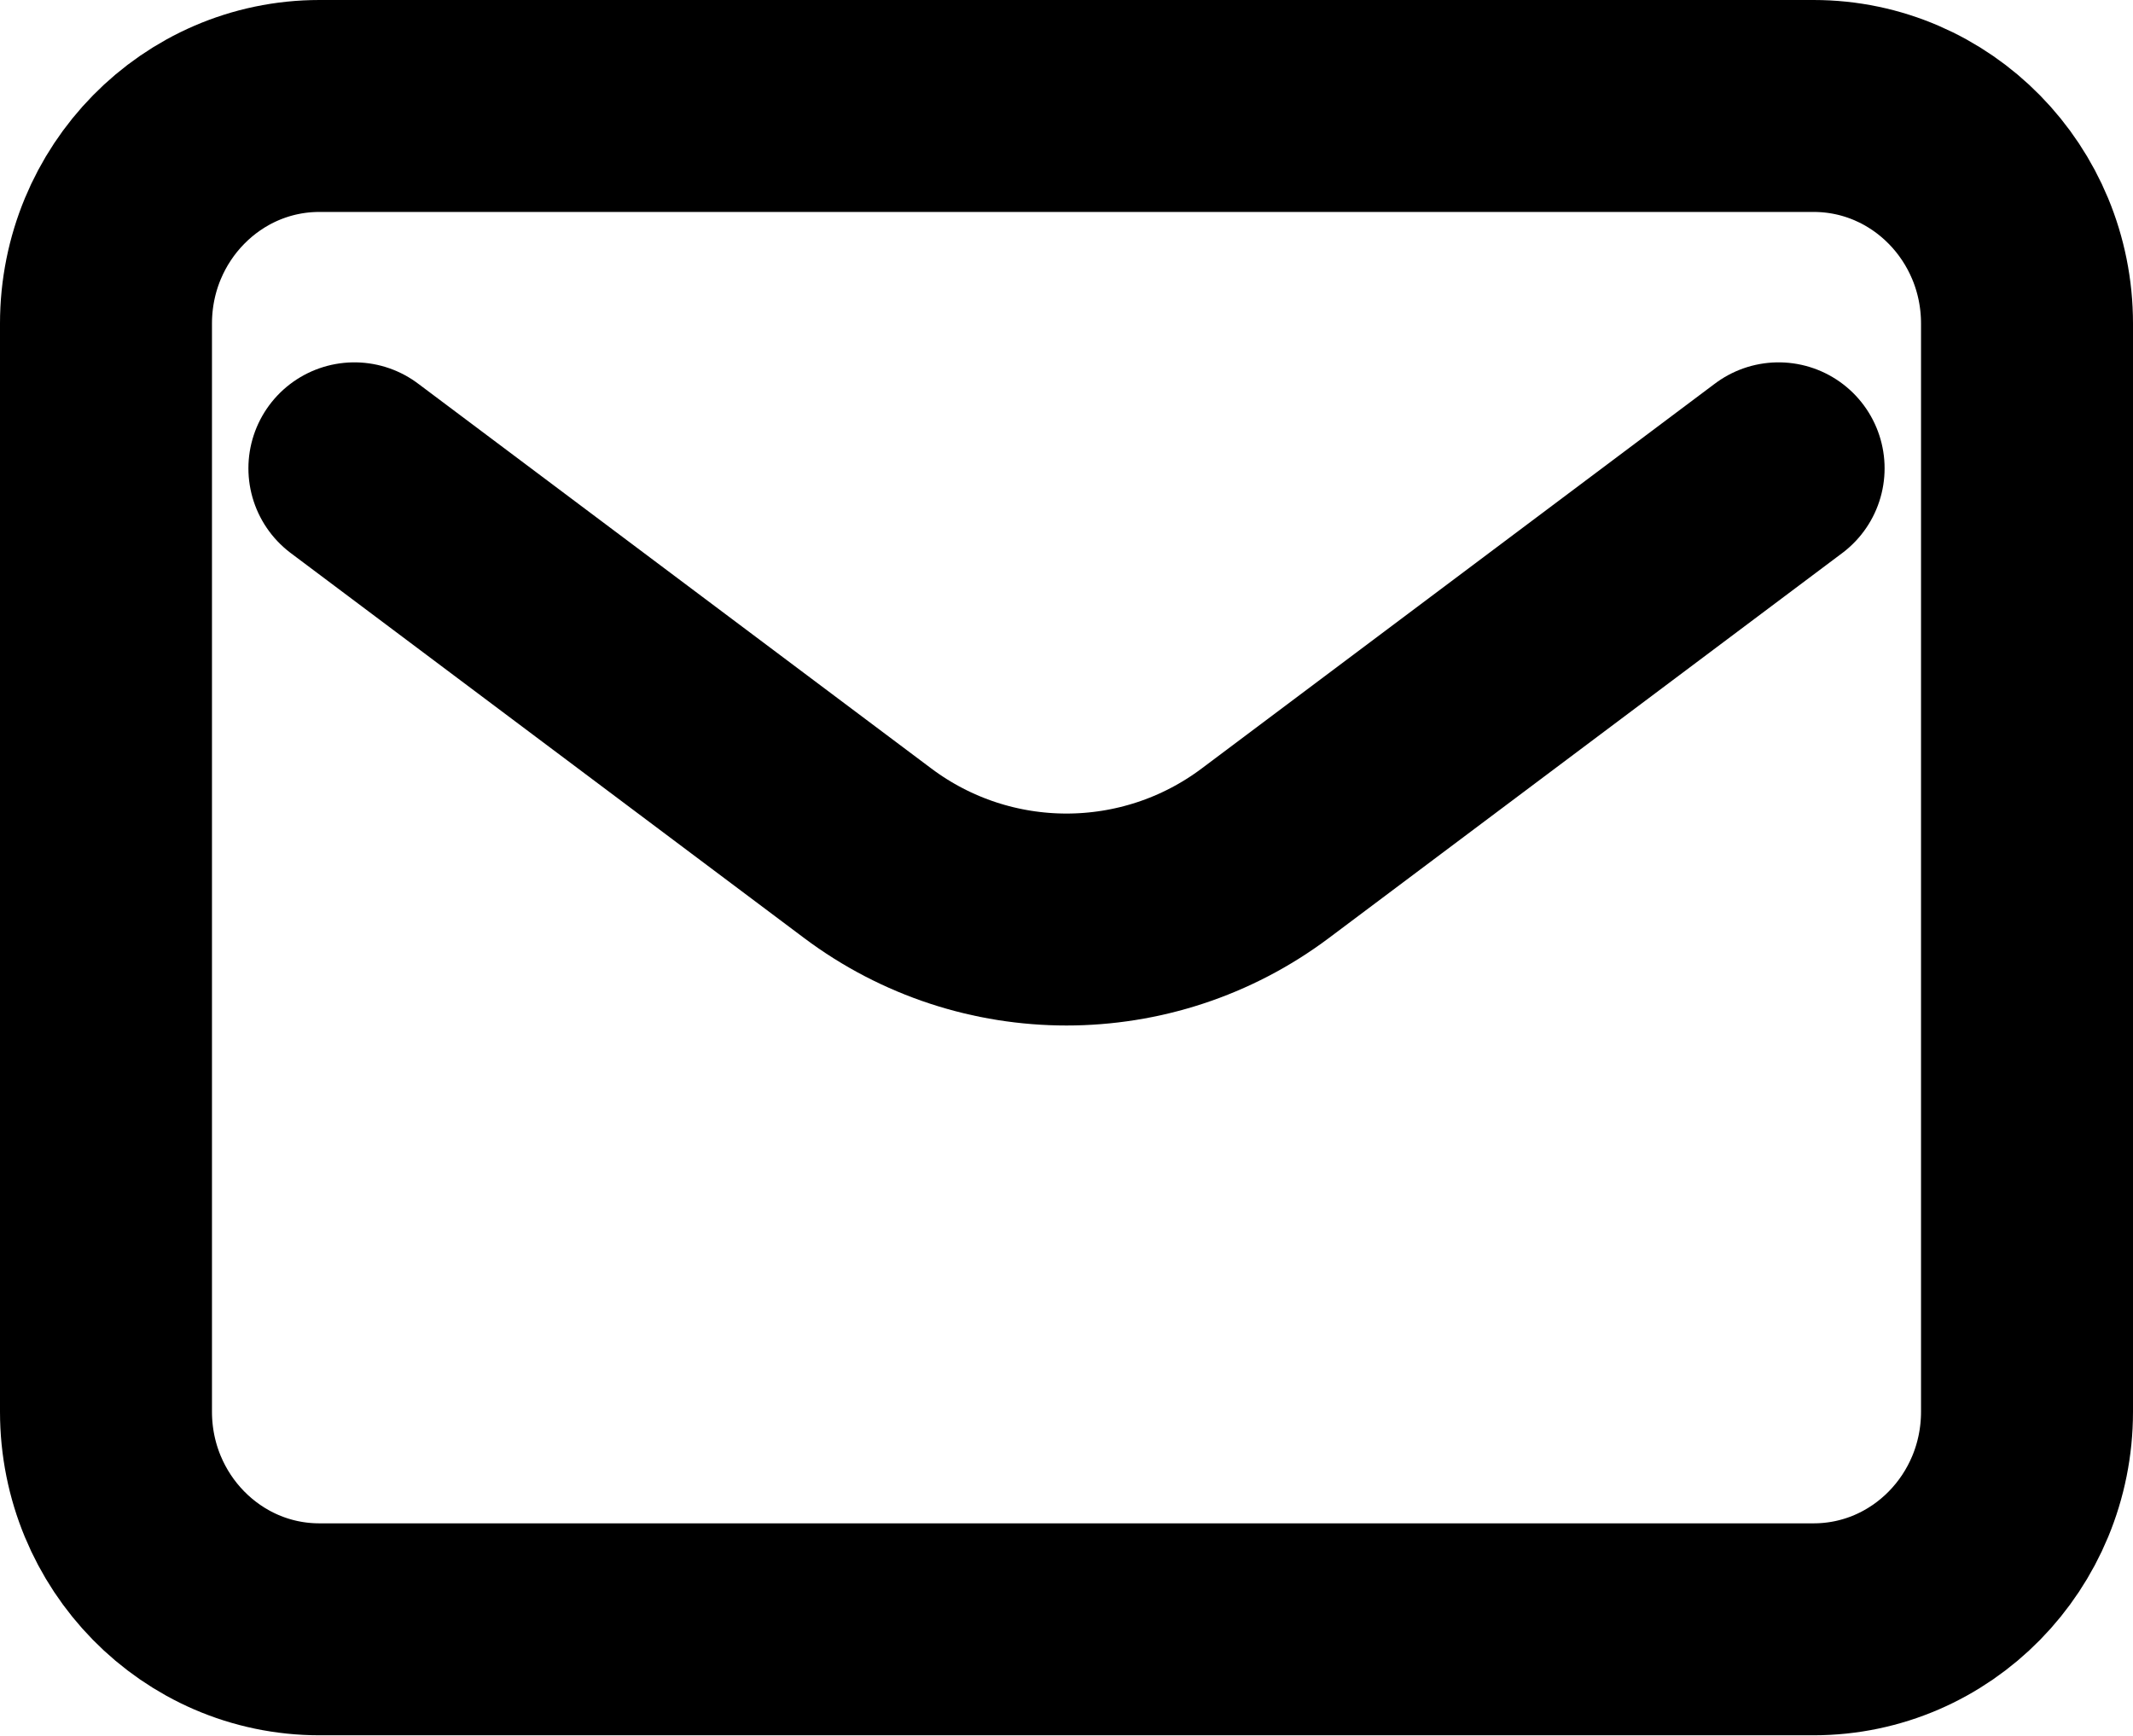
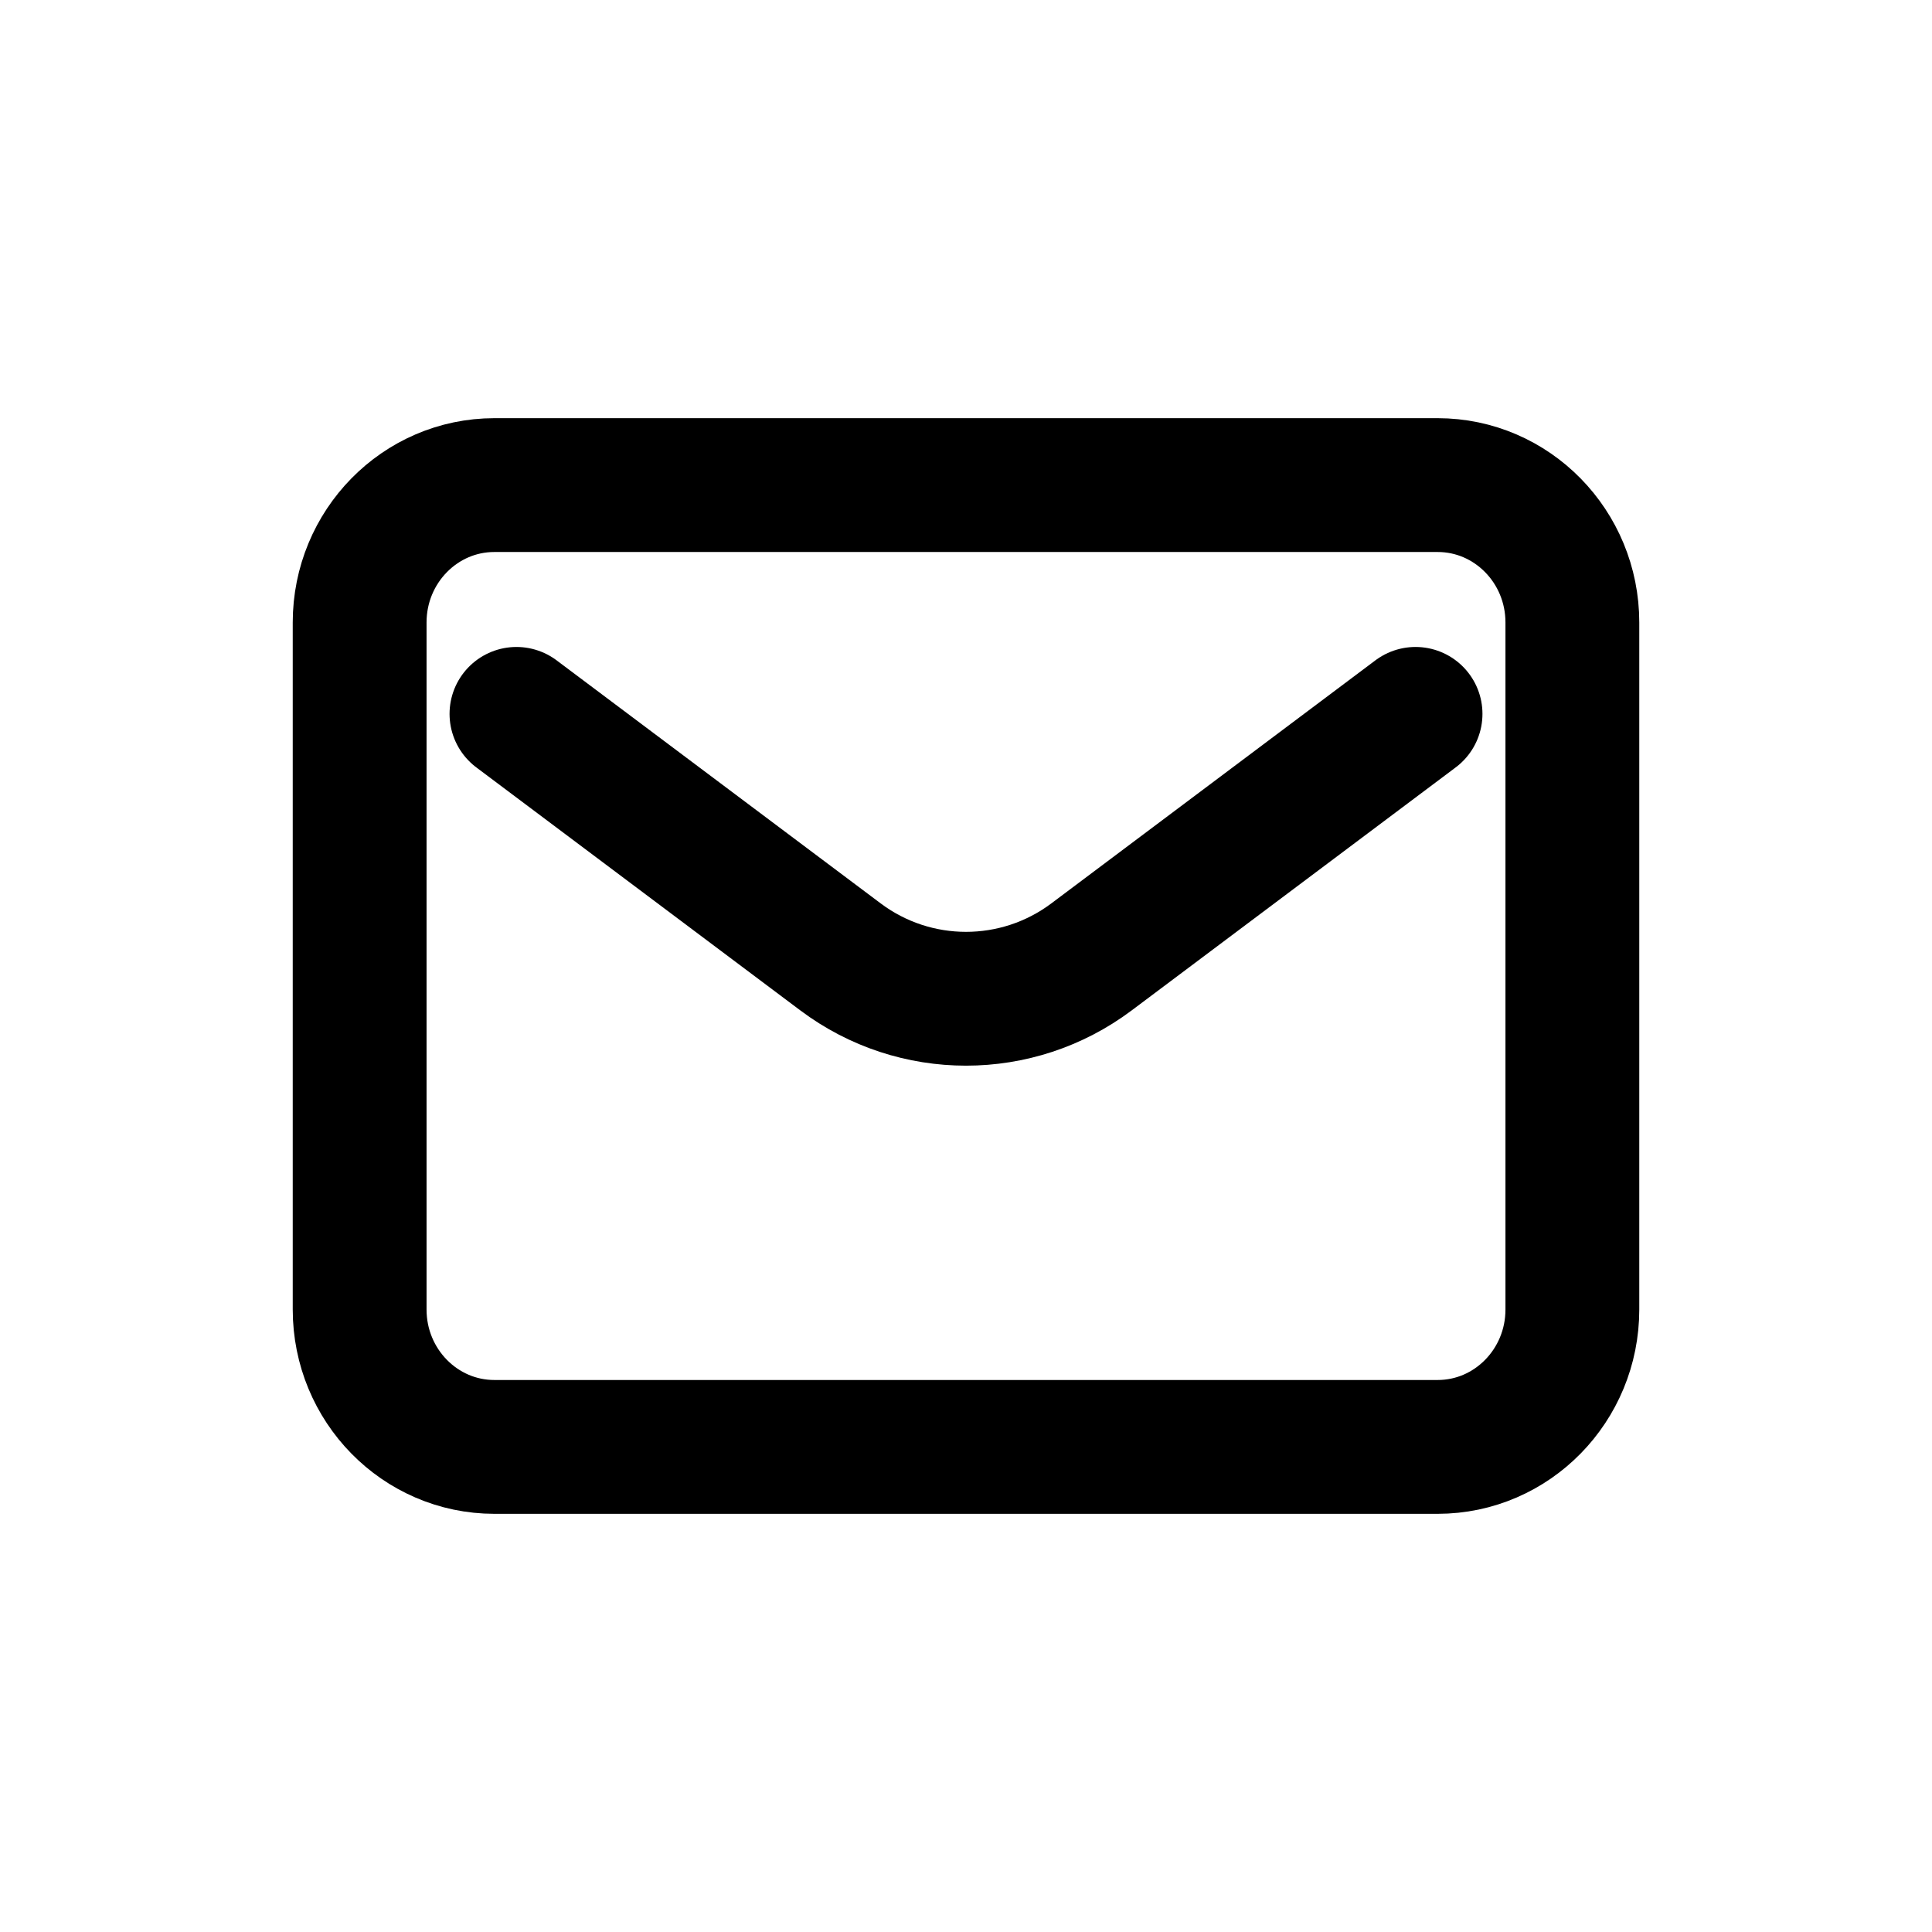
- <svg xmlns="http://www.w3.org/2000/svg" width="644" height="524" viewBox="0 0 644 524" fill="none">
-   <path d="M537 141.417L485.333 180.167L382 257.667C346.443 284.333 297.557 284.333 262 257.667L158.667 180.168L107 141.418" stroke="black" stroke-width="64" stroke-linecap="round" stroke-linejoin="round" />
-   <path d="M547.556 32H96.444C60.853 32 32 61.421 32 97.714V426.286C32 462.579 60.853 492 96.444 492H547.556C583.147 492 612 462.579 612 426.286V97.714C612 61.421 583.147 32 547.556 32Z" stroke="black" stroke-width="64" stroke-linecap="round" />
+ <svg xmlns="http://www.w3.org/2000/svg" width="924" height="924" viewBox="0 0 924 924" fill="none">
+   <path d="M677.002 341.417L625.335 380.167L522.002 457.666C486.445 484.333 437.559 484.333 402.002 457.666L298.669 380.167L247.002 341.418" stroke="black" stroke-width="64" stroke-linecap="round" stroke-linejoin="round" />
+   <path d="M687.557 232H236.446C200.855 232 172.002 261.421 172.002 297.714V626.285C172.002 662.578 200.855 692 236.446 692H687.557C723.149 692 752.002 662.578 752.002 626.285V297.714C752.002 261.421 723.149 232 687.557 232Z" stroke="black" stroke-width="64" stroke-linecap="round" />
</svg>
